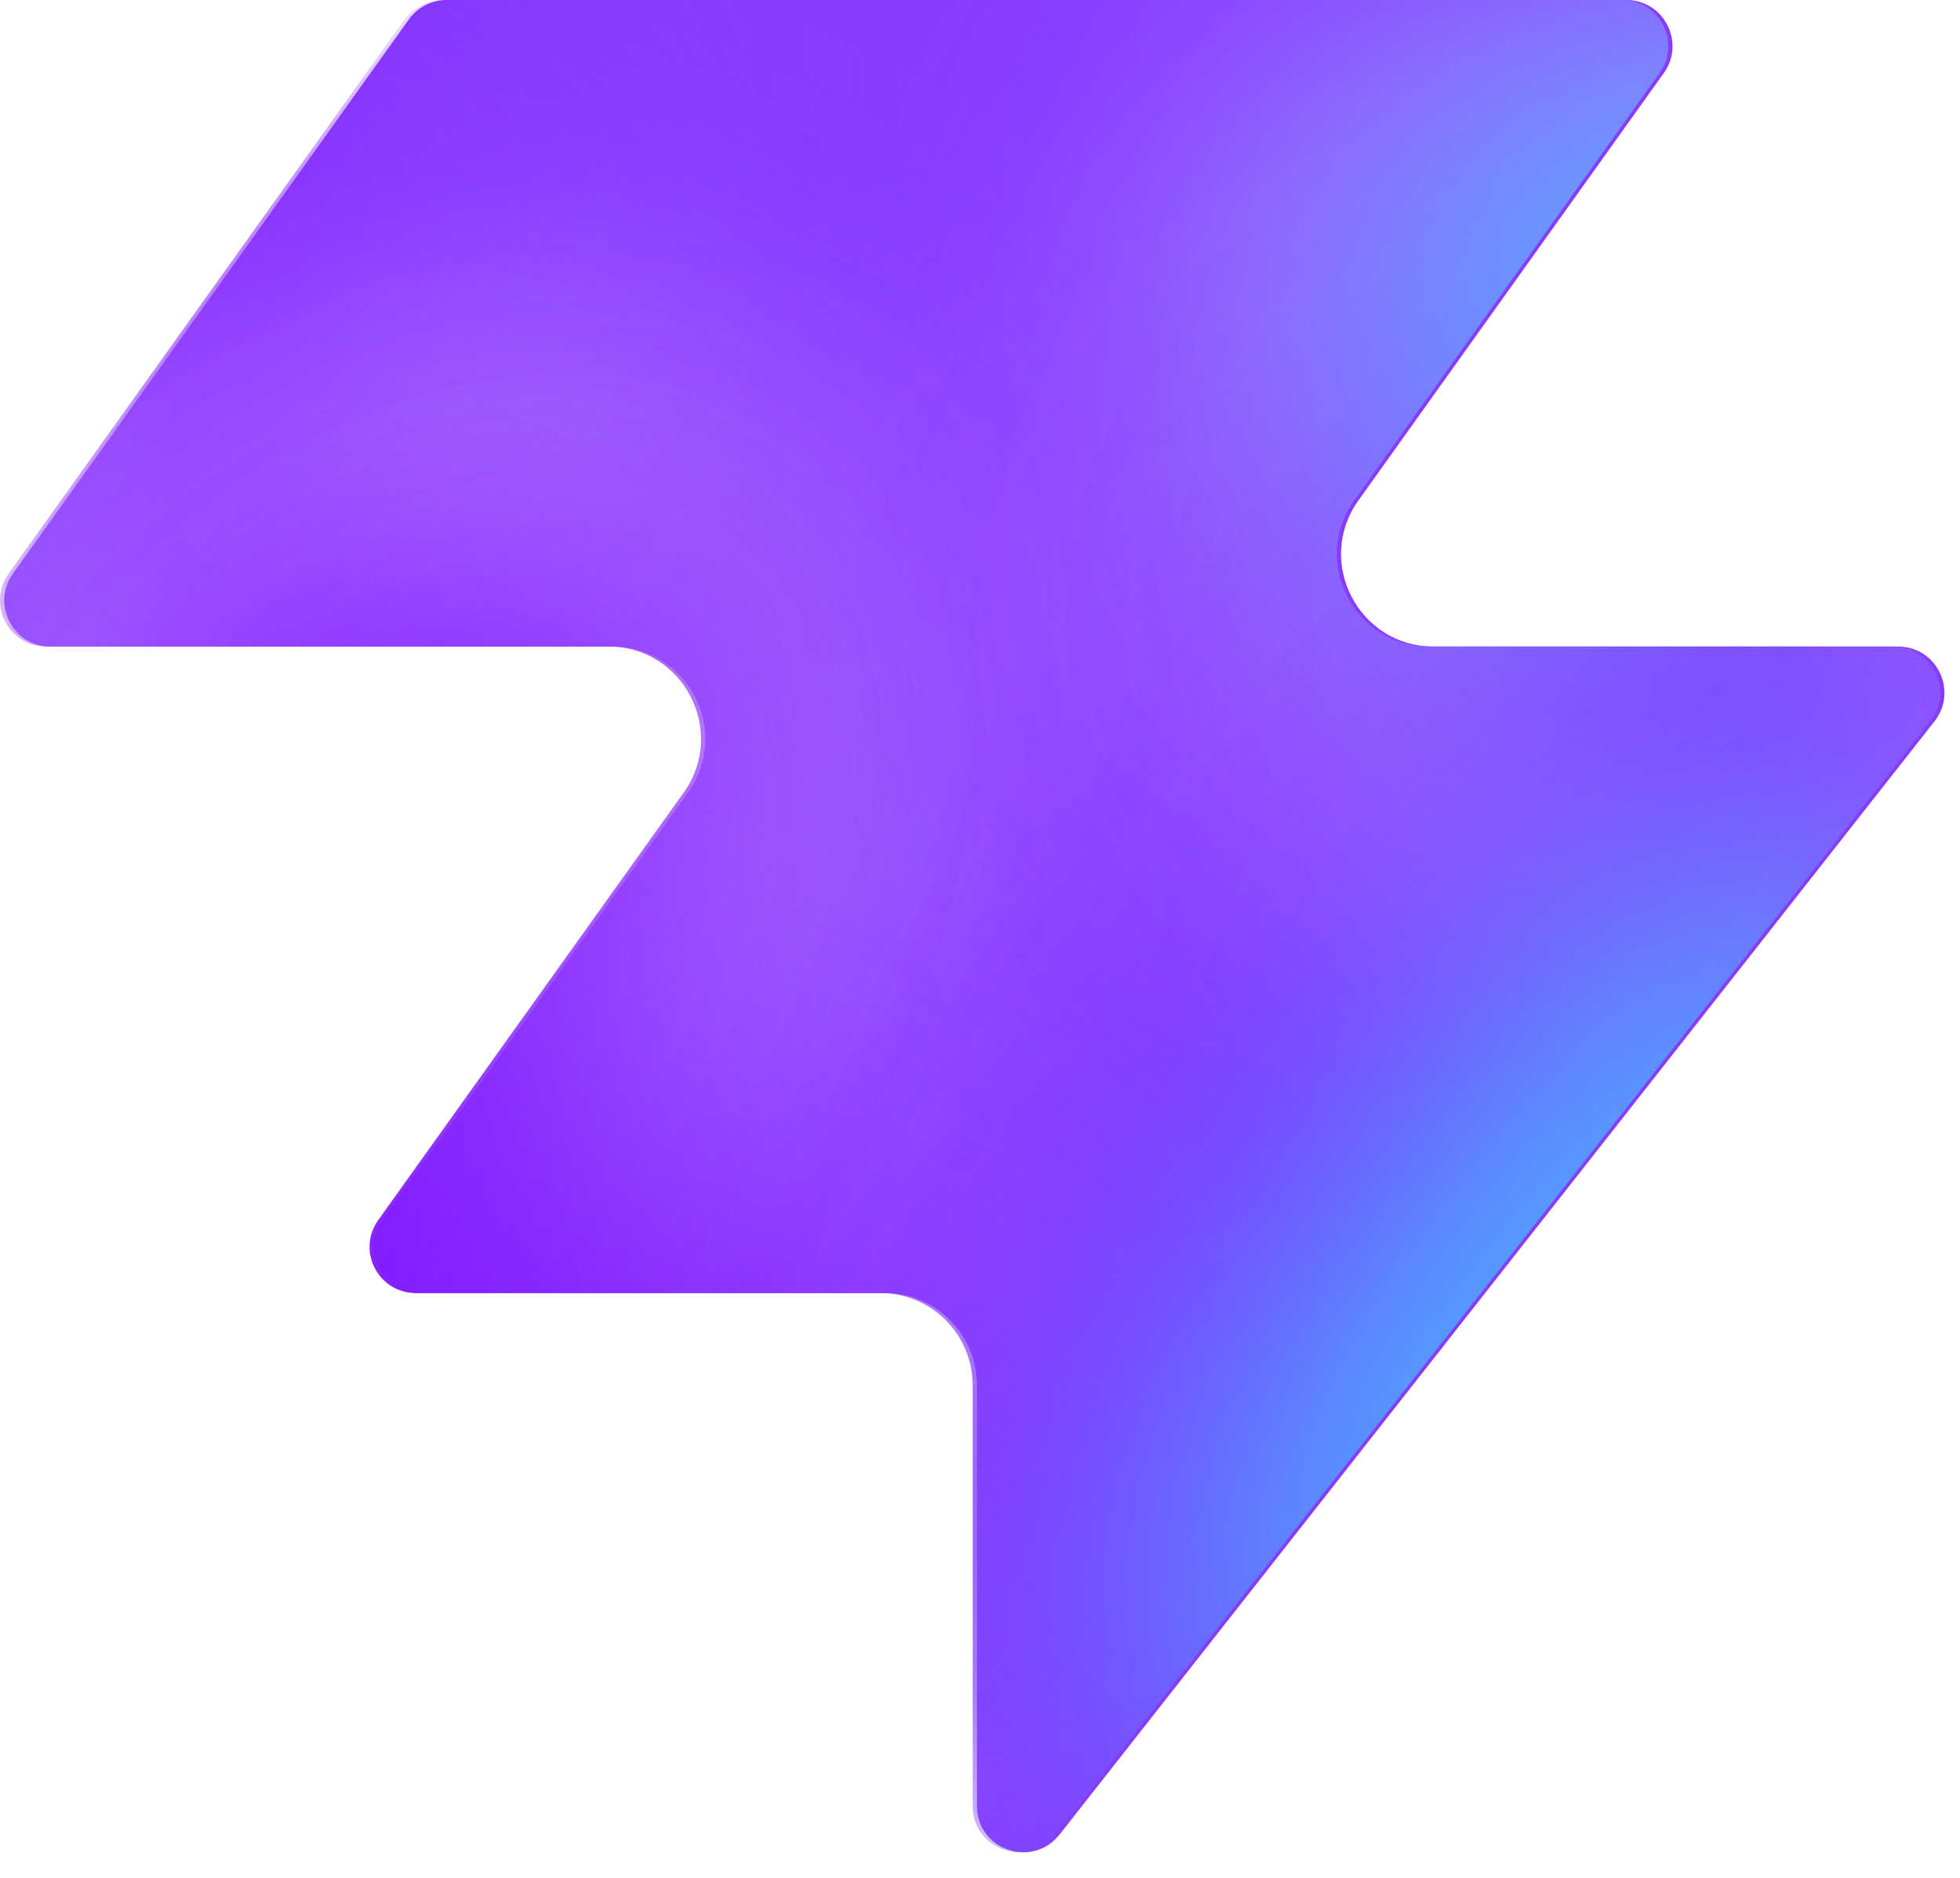
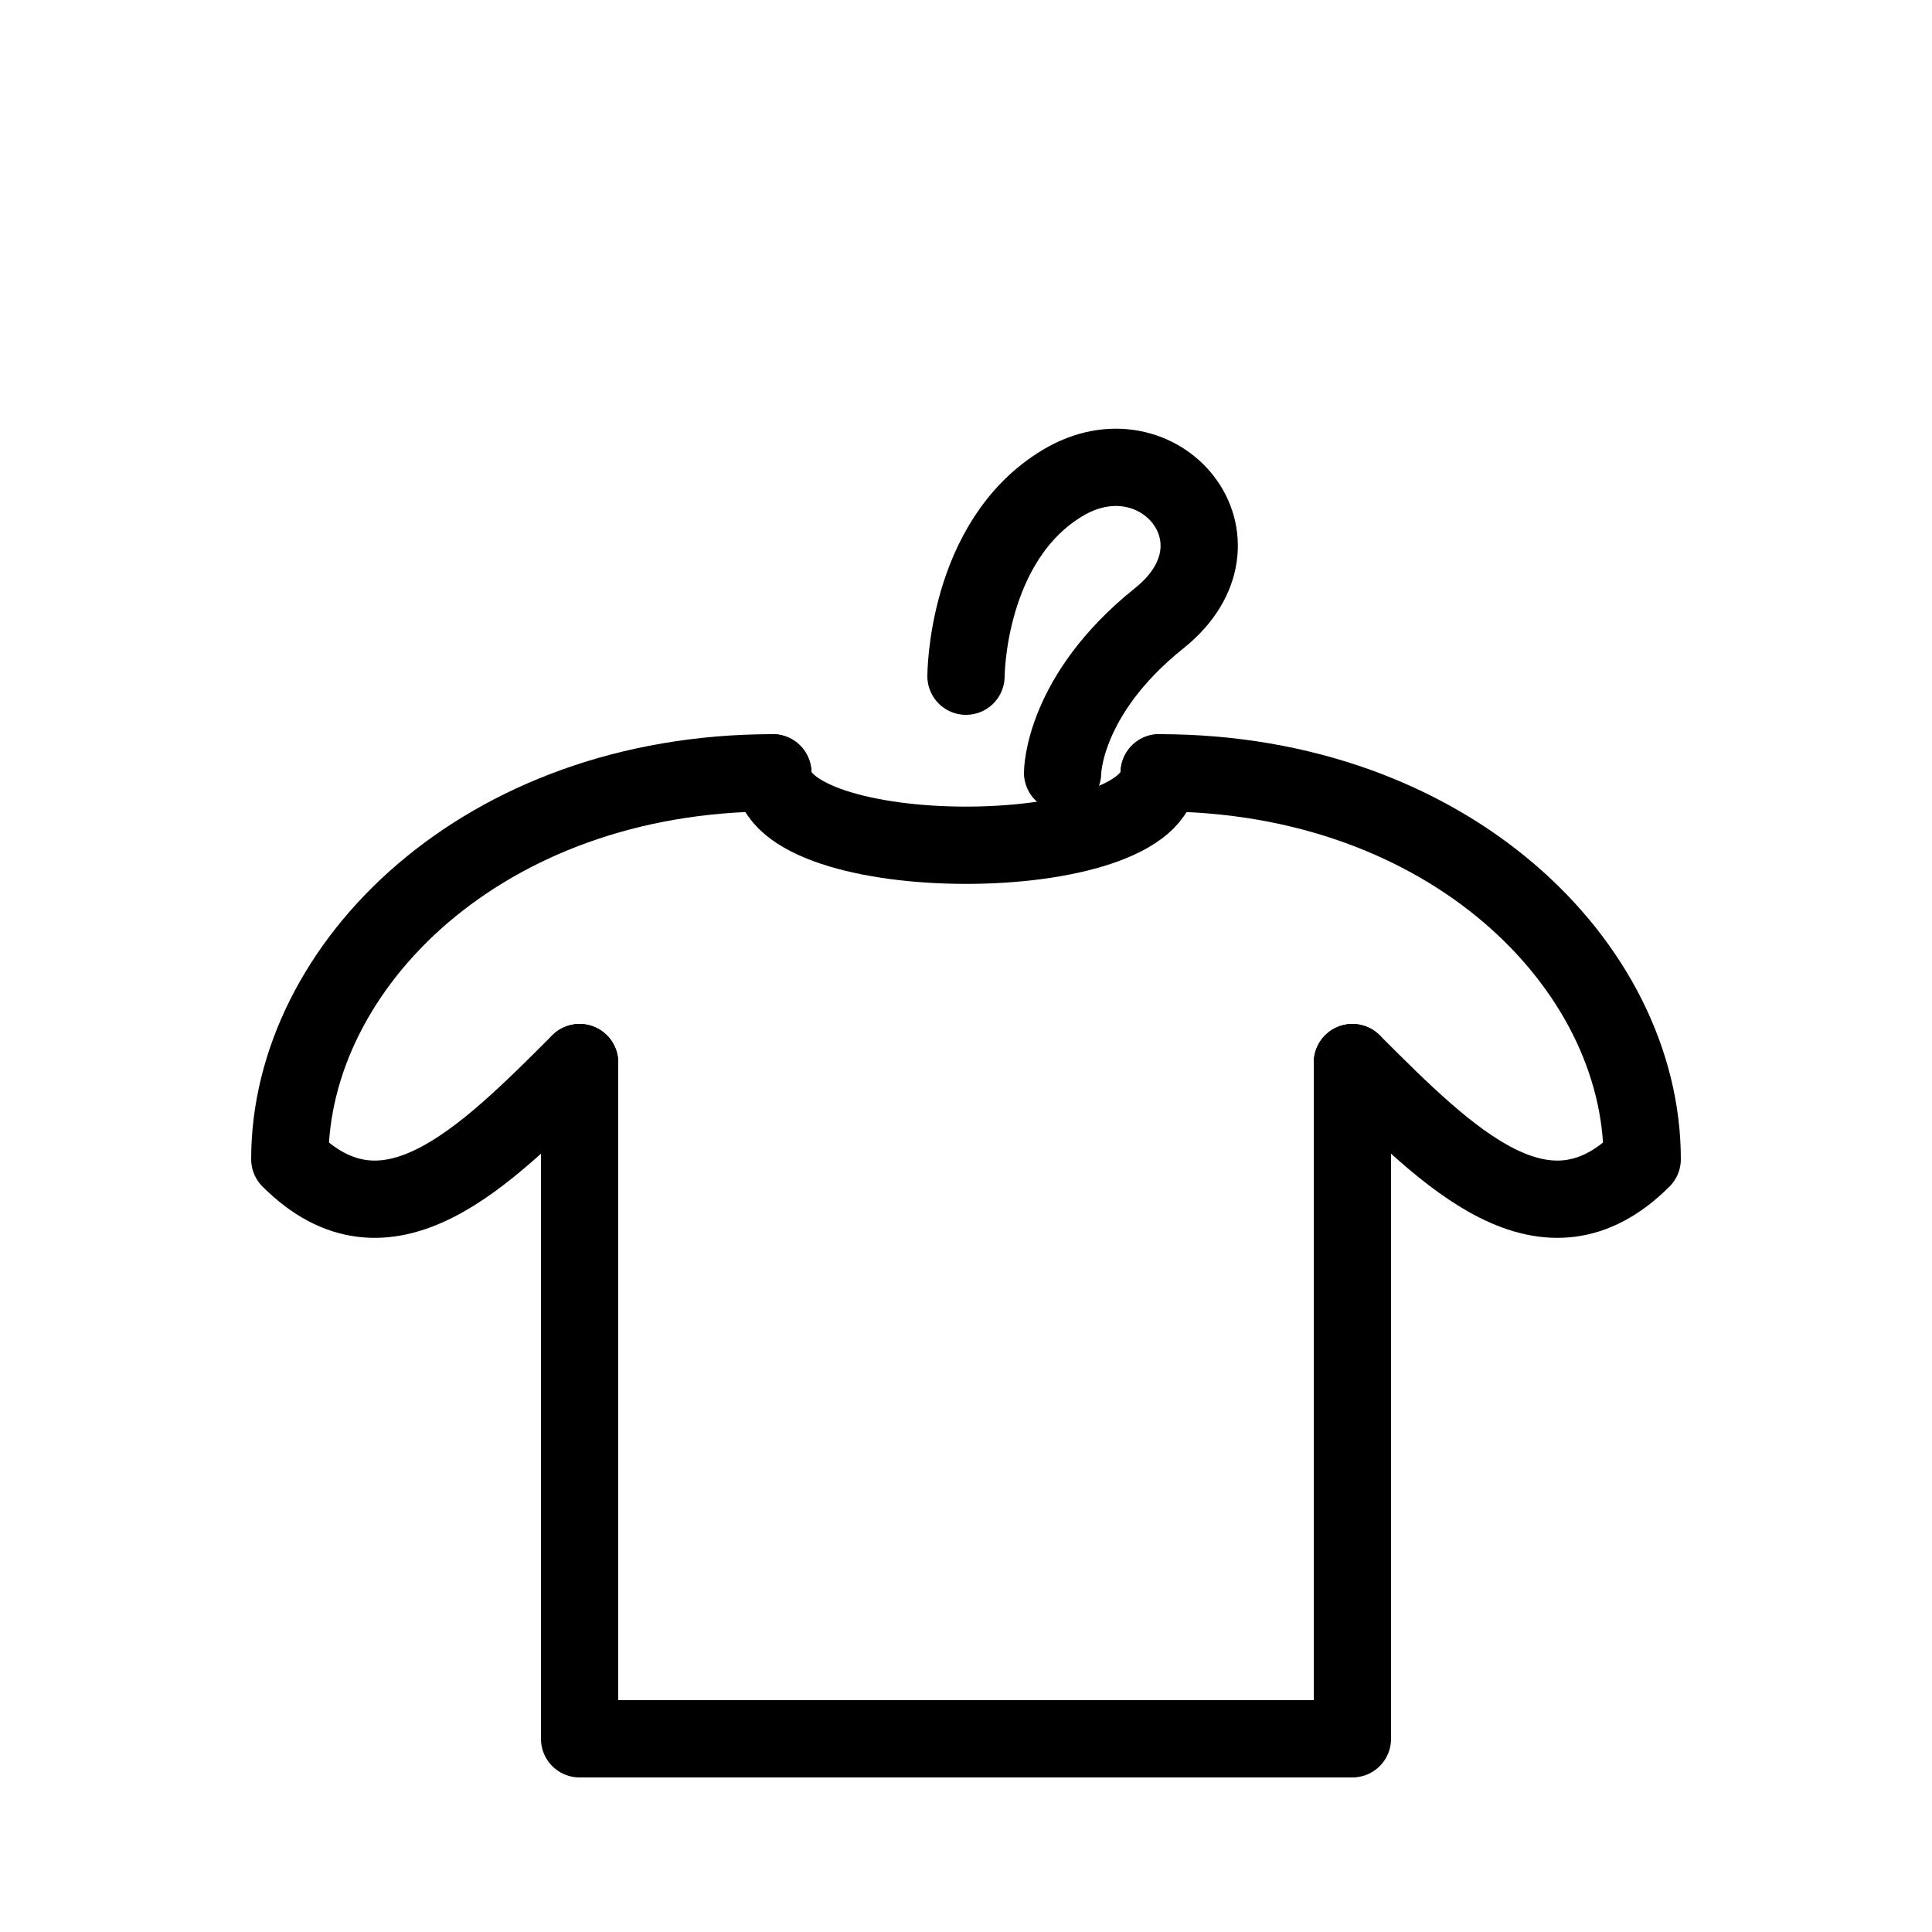
- <svg xmlns="http://www.w3.org/2000/svg" width="48" height="46" fill="none" viewBox="0 0 48 46">
-   <path fill="#863bff" d="M25.946 44.938c-.664.845-2.021.375-2.021-.698V33.937a2.26 2.26 0 0 0-2.262-2.262H10.287c-.92 0-1.456-1.04-.92-1.788l7.48-10.471c1.07-1.497 0-3.578-1.842-3.578H1.237c-.92 0-1.456-1.04-.92-1.788L10.013.474c.214-.297.556-.474.92-.474h28.894c.92 0 1.456 1.04.92 1.788l-7.48 10.471c-1.07 1.498 0 3.579 1.842 3.579h11.377c.943 0 1.473 1.088.89 1.83L25.947 44.94z" style="fill:#863bff;fill:color(display-p3 .525 .23 1);fill-opacity:1" />
-   <mask id="a" width="48" height="46" x="0" y="0" maskUnits="userSpaceOnUse" style="mask-type:alpha">
-     <path fill="#000" d="M25.842 44.938c-.664.844-2.021.375-2.021-.698V33.937a2.26 2.26 0 0 0-2.262-2.262H10.183c-.92 0-1.456-1.04-.92-1.788l7.48-10.471c1.07-1.498 0-3.579-1.842-3.579H1.133c-.92 0-1.456-1.04-.92-1.787L9.91.473c.214-.297.556-.474.92-.474h28.894c.92 0 1.456 1.04.92 1.788l-7.48 10.471c-1.07 1.498 0 3.578 1.842 3.578h11.377c.943 0 1.473 1.088.89 1.832L25.843 44.94z" style="fill:#000;fill-opacity:1" />
-   </mask>
-   <g mask="url(#a)">
-     <g filter="url(#b)">
-       <ellipse cx="5.508" cy="14.704" fill="#ede6ff" rx="5.508" ry="14.704" style="fill:#ede6ff;fill:color(display-p3 .927 .903 1);fill-opacity:1" transform="matrix(.00324 1 1 -.00324 -4.47 31.516)" />
-     </g>
-     <g filter="url(#c)">
-       <ellipse cx="10.399" cy="29.851" fill="#ede6ff" rx="10.399" ry="29.851" style="fill:#ede6ff;fill:color(display-p3 .927 .903 1);fill-opacity:1" transform="matrix(.00324 1 1 -.00324 -39.328 7.883)" />
-     </g>
-     <g filter="url(#d)">
-       <ellipse cx="5.508" cy="30.487" fill="#7e14ff" rx="5.508" ry="30.487" style="fill:#7e14ff;fill:color(display-p3 .492 .077 1);fill-opacity:1" transform="rotate(89.814 -25.913 -14.639)scale(1 -1)" />
-     </g>
-     <g filter="url(#e)">
-       <ellipse cx="5.508" cy="30.599" fill="#7e14ff" rx="5.508" ry="30.599" style="fill:#7e14ff;fill:color(display-p3 .492 .077 1);fill-opacity:1" transform="rotate(89.814 -32.644 -3.334)scale(1 -1)" />
-     </g>
-     <g filter="url(#f)">
-       <ellipse cx="5.508" cy="30.599" fill="#7e14ff" rx="5.508" ry="30.599" style="fill:#7e14ff;fill:color(display-p3 .492 .077 1);fill-opacity:1" transform="matrix(.00324 1 1 -.00324 -34.34 30.47)" />
-     </g>
-     <g filter="url(#g)">
-       <ellipse cx="14.072" cy="22.078" fill="#ede6ff" rx="14.072" ry="22.078" style="fill:#ede6ff;fill:color(display-p3 .927 .903 1);fill-opacity:1" transform="rotate(93.35 24.506 48.493)scale(-1 1)" />
-     </g>
-     <g filter="url(#h)">
-       <ellipse cx="3.47" cy="21.501" fill="#7e14ff" rx="3.47" ry="21.501" style="fill:#7e14ff;fill:color(display-p3 .492 .077 1);fill-opacity:1" transform="rotate(89.009 28.708 47.59)scale(-1 1)" />
-     </g>
-     <g filter="url(#i)">
-       <ellipse cx="3.47" cy="21.501" fill="#7e14ff" rx="3.47" ry="21.501" style="fill:#7e14ff;fill:color(display-p3 .492 .077 1);fill-opacity:1" transform="rotate(89.009 28.708 47.59)scale(-1 1)" />
-     </g>
-     <g filter="url(#j)">
-       <ellipse cx=".387" cy="8.972" fill="#7e14ff" rx="4.407" ry="29.108" style="fill:#7e14ff;fill:color(display-p3 .492 .077 1);fill-opacity:1" transform="rotate(39.51 .387 8.972)" />
-     </g>
-     <g filter="url(#k)">
-       <ellipse cx="47.523" cy="-6.092" fill="#7e14ff" rx="4.407" ry="29.108" style="fill:#7e14ff;fill:color(display-p3 .492 .077 1);fill-opacity:1" transform="rotate(37.892 47.523 -6.092)" />
-     </g>
-     <g filter="url(#l)">
-       <ellipse cx="41.412" cy="6.333" fill="#47bfff" rx="5.971" ry="9.665" style="fill:#47bfff;fill:color(display-p3 .28 .748 1);fill-opacity:1" transform="rotate(37.892 41.412 6.333)" />
-     </g>
-     <g filter="url(#m)">
-       <ellipse cx="-1.879" cy="38.332" fill="#7e14ff" rx="4.407" ry="29.108" style="fill:#7e14ff;fill:color(display-p3 .492 .077 1);fill-opacity:1" transform="rotate(37.892 -1.88 38.332)" />
-     </g>
-     <g filter="url(#n)">
-       <ellipse cx="-1.879" cy="38.332" fill="#7e14ff" rx="4.407" ry="29.108" style="fill:#7e14ff;fill:color(display-p3 .492 .077 1);fill-opacity:1" transform="rotate(37.892 -1.88 38.332)" />
-     </g>
-     <g filter="url(#o)">
-       <ellipse cx="35.651" cy="29.907" fill="#7e14ff" rx="4.407" ry="29.108" style="fill:#7e14ff;fill:color(display-p3 .492 .077 1);fill-opacity:1" transform="rotate(37.892 35.651 29.907)" />
-     </g>
-     <g filter="url(#p)">
-       <ellipse cx="38.418" cy="32.4" fill="#47bfff" rx="5.971" ry="15.297" style="fill:#47bfff;fill:color(display-p3 .28 .748 1);fill-opacity:1" transform="rotate(37.892 38.418 32.4)" />
-     </g>
-   </g>
-   <defs>
-     <filter id="b" width="60.045" height="41.654" x="-19.77" y="16.149" color-interpolation-filters="sRGB" filterUnits="userSpaceOnUse">
-       <feFlood flood-opacity="0" result="BackgroundImageFix" />
-       <feBlend in="SourceGraphic" in2="BackgroundImageFix" result="shape" />
-       <feGaussianBlur result="effect1_foregroundBlur_2002_17158" stdDeviation="7.659" />
-     </filter>
-     <filter id="c" width="90.34" height="51.437" x="-54.613" y="-7.533" color-interpolation-filters="sRGB" filterUnits="userSpaceOnUse">
-       <feFlood flood-opacity="0" result="BackgroundImageFix" />
-       <feBlend in="SourceGraphic" in2="BackgroundImageFix" result="shape" />
-       <feGaussianBlur result="effect1_foregroundBlur_2002_17158" stdDeviation="7.659" />
-     </filter>
-     <filter id="d" width="79.355" height="29.4" x="-49.64" y="2.03" color-interpolation-filters="sRGB" filterUnits="userSpaceOnUse">
-       <feFlood flood-opacity="0" result="BackgroundImageFix" />
-       <feBlend in="SourceGraphic" in2="BackgroundImageFix" result="shape" />
-       <feGaussianBlur result="effect1_foregroundBlur_2002_17158" stdDeviation="4.596" />
-     </filter>
-     <filter id="e" width="79.579" height="29.4" x="-45.045" y="20.029" color-interpolation-filters="sRGB" filterUnits="userSpaceOnUse">
-       <feFlood flood-opacity="0" result="BackgroundImageFix" />
-       <feBlend in="SourceGraphic" in2="BackgroundImageFix" result="shape" />
-       <feGaussianBlur result="effect1_foregroundBlur_2002_17158" stdDeviation="4.596" />
-     </filter>
-     <filter id="f" width="79.579" height="29.4" x="-43.513" y="21.178" color-interpolation-filters="sRGB" filterUnits="userSpaceOnUse">
-       <feFlood flood-opacity="0" result="BackgroundImageFix" />
-       <feBlend in="SourceGraphic" in2="BackgroundImageFix" result="shape" />
-       <feGaussianBlur result="effect1_foregroundBlur_2002_17158" stdDeviation="4.596" />
-     </filter>
-     <filter id="g" width="74.749" height="58.852" x="15.756" y="-17.901" color-interpolation-filters="sRGB" filterUnits="userSpaceOnUse">
-       <feFlood flood-opacity="0" result="BackgroundImageFix" />
-       <feBlend in="SourceGraphic" in2="BackgroundImageFix" result="shape" />
-       <feGaussianBlur result="effect1_foregroundBlur_2002_17158" stdDeviation="7.659" />
-     </filter>
-     <filter id="h" width="61.377" height="25.362" x="23.548" y="2.284" color-interpolation-filters="sRGB" filterUnits="userSpaceOnUse">
-       <feFlood flood-opacity="0" result="BackgroundImageFix" />
-       <feBlend in="SourceGraphic" in2="BackgroundImageFix" result="shape" />
-       <feGaussianBlur result="effect1_foregroundBlur_2002_17158" stdDeviation="4.596" />
-     </filter>
-     <filter id="i" width="61.377" height="25.362" x="23.548" y="2.284" color-interpolation-filters="sRGB" filterUnits="userSpaceOnUse">
-       <feFlood flood-opacity="0" result="BackgroundImageFix" />
-       <feBlend in="SourceGraphic" in2="BackgroundImageFix" result="shape" />
-       <feGaussianBlur result="effect1_foregroundBlur_2002_17158" stdDeviation="4.596" />
-     </filter>
-     <filter id="j" width="56.045" height="63.649" x="-27.636" y="-22.853" color-interpolation-filters="sRGB" filterUnits="userSpaceOnUse">
-       <feFlood flood-opacity="0" result="BackgroundImageFix" />
-       <feBlend in="SourceGraphic" in2="BackgroundImageFix" result="shape" />
-       <feGaussianBlur result="effect1_foregroundBlur_2002_17158" stdDeviation="4.596" />
-     </filter>
-     <filter id="k" width="54.814" height="64.646" x="20.116" y="-38.415" color-interpolation-filters="sRGB" filterUnits="userSpaceOnUse">
-       <feFlood flood-opacity="0" result="BackgroundImageFix" />
-       <feBlend in="SourceGraphic" in2="BackgroundImageFix" result="shape" />
-       <feGaussianBlur result="effect1_foregroundBlur_2002_17158" stdDeviation="4.596" />
-     </filter>
-     <filter id="l" width="33.541" height="35.313" x="24.641" y="-11.323" color-interpolation-filters="sRGB" filterUnits="userSpaceOnUse">
-       <feFlood flood-opacity="0" result="BackgroundImageFix" />
-       <feBlend in="SourceGraphic" in2="BackgroundImageFix" result="shape" />
-       <feGaussianBlur result="effect1_foregroundBlur_2002_17158" stdDeviation="4.596" />
-     </filter>
-     <filter id="m" width="54.814" height="64.646" x="-29.286" y="6.009" color-interpolation-filters="sRGB" filterUnits="userSpaceOnUse">
-       <feFlood flood-opacity="0" result="BackgroundImageFix" />
-       <feBlend in="SourceGraphic" in2="BackgroundImageFix" result="shape" />
-       <feGaussianBlur result="effect1_foregroundBlur_2002_17158" stdDeviation="4.596" />
-     </filter>
-     <filter id="n" width="54.814" height="64.646" x="-29.286" y="6.009" color-interpolation-filters="sRGB" filterUnits="userSpaceOnUse">
-       <feFlood flood-opacity="0" result="BackgroundImageFix" />
-       <feBlend in="SourceGraphic" in2="BackgroundImageFix" result="shape" />
-       <feGaussianBlur result="effect1_foregroundBlur_2002_17158" stdDeviation="4.596" />
-     </filter>
-     <filter id="o" width="54.814" height="64.646" x="8.244" y="-2.416" color-interpolation-filters="sRGB" filterUnits="userSpaceOnUse">
-       <feFlood flood-opacity="0" result="BackgroundImageFix" />
-       <feBlend in="SourceGraphic" in2="BackgroundImageFix" result="shape" />
-       <feGaussianBlur result="effect1_foregroundBlur_2002_17158" stdDeviation="4.596" />
-     </filter>
-     <filter id="p" width="39.409" height="43.623" x="18.713" y="10.588" color-interpolation-filters="sRGB" filterUnits="userSpaceOnUse">
-       <feFlood flood-opacity="0" result="BackgroundImageFix" />
-       <feBlend in="SourceGraphic" in2="BackgroundImageFix" result="shape" />
-       <feGaussianBlur result="effect1_foregroundBlur_2002_17158" stdDeviation="4.596" />
-     </filter>
-   </defs>
+ <svg xmlns="http://www.w3.org/2000/svg" viewBox="0 0 100 100" fill="none" stroke="black" stroke-width="4" stroke-linecap="round" stroke-linejoin="round">
+   <path d="M 50 35 C 50 35, 50 28, 55 25 C 60 22, 65 28, 60 32 C 55 36, 55 40, 55 40" />
+   <path d="M 40 40 C 25 40, 15 50, 15 60 C 20 65, 25 60, 30 55" />
+   <path d="M 60 40 C 75 40, 85 50, 85 60 C 80 65, 75 60, 70 55" />
+   <path d="M 30 55 L 30 90 L 70 90 L 70 55" />
+   <path d="M 40 40 C 40 45, 60 45, 60 40" />
</svg>
